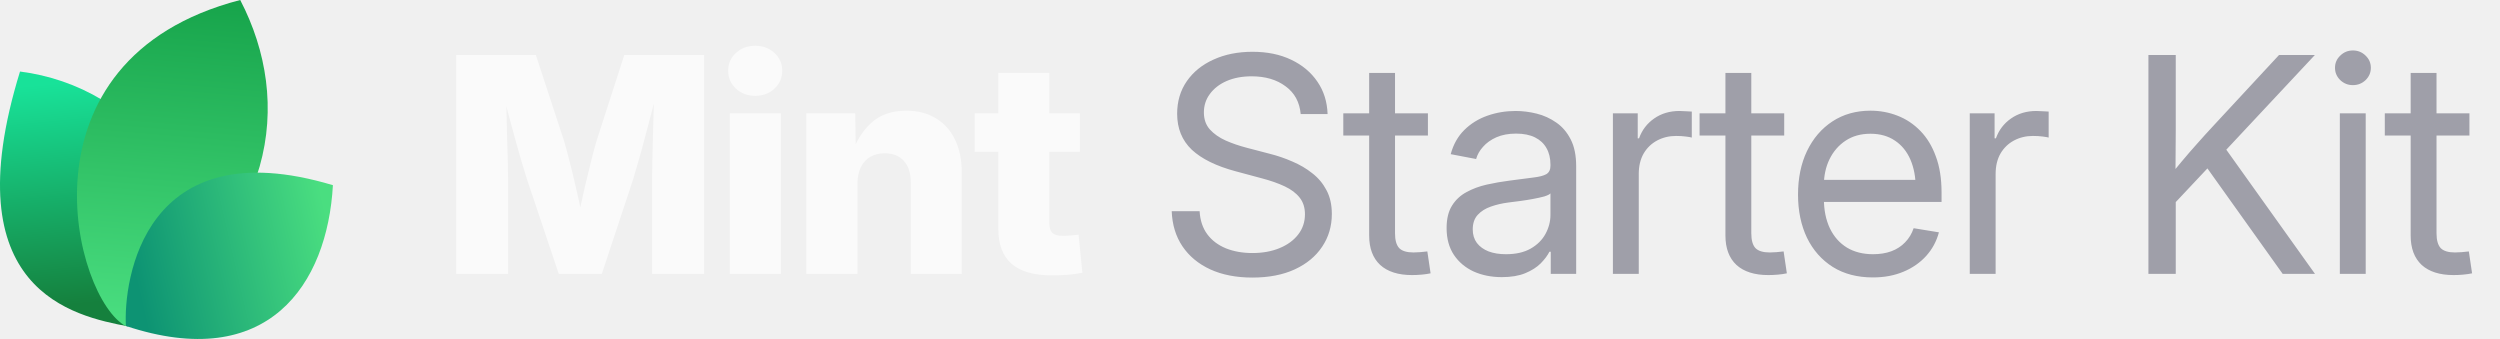
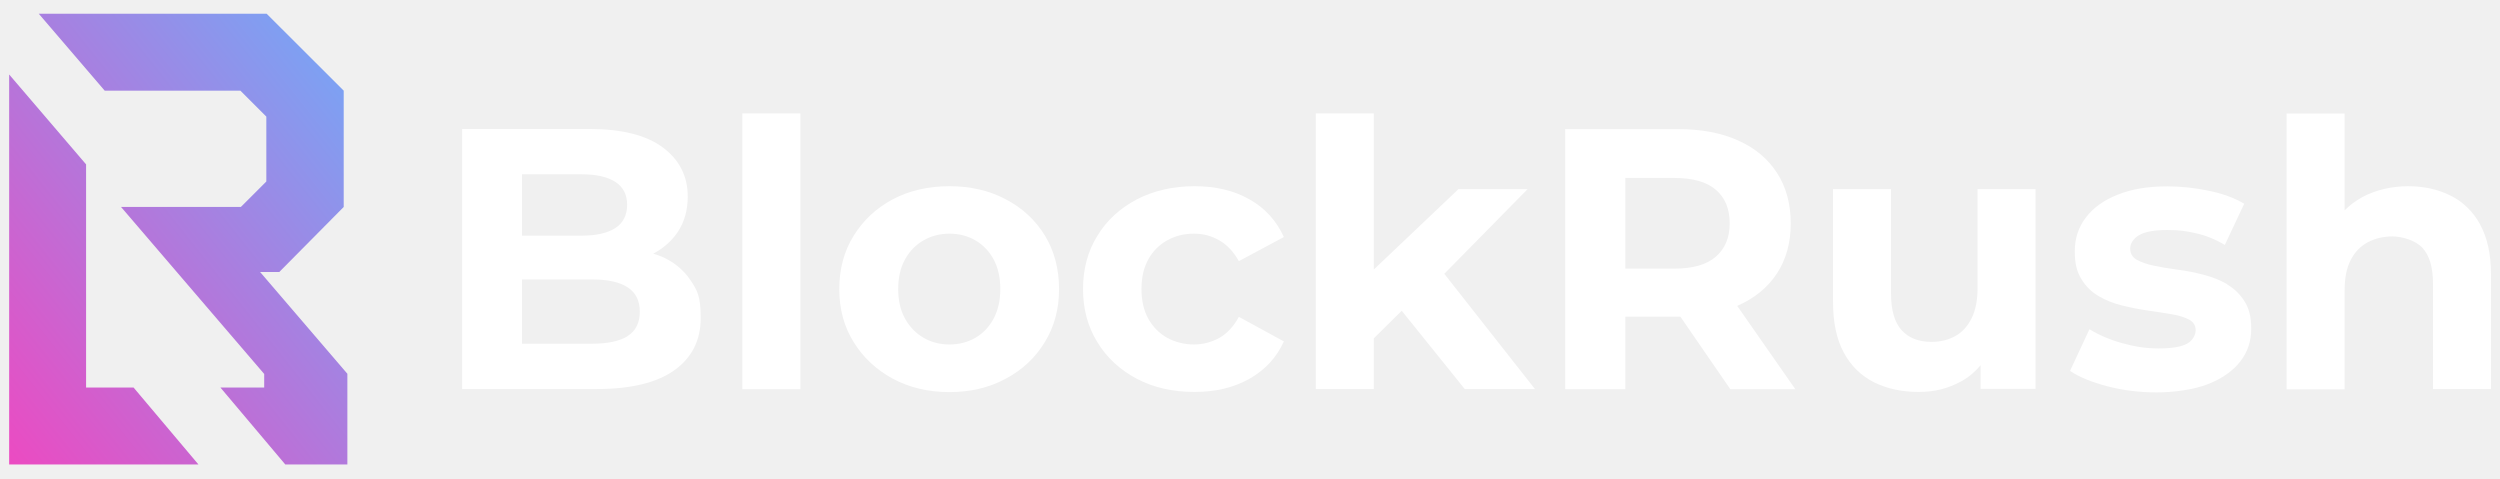
- <svg xmlns="http://www.w3.org/2000/svg" width="177" height="24" viewBox="0 0 177 24" fill="none">
-   <path d="M9.061 23.108C5.268 22.377 -3.391 20.627 1.417 5.064C9.634 6.099 16.973 14.064 9.061 23.108Z" fill="url(#paint0_linear_17557_2145)" />
-   <path d="M8.919 23.094C5.276 21.222 0.784 4.209 17.007 0C20.757 7.193 19.621 16.545 8.919 23.094Z" fill="url(#paint1_linear_17557_2145)" />
-   <path d="M8.914 23.079C8.735 19.882 10.159 9.085 23.57 13.111C23.181 20.123 18.984 26.418 8.914 23.079Z" fill="url(#paint2_linear_17557_2145)" />
-   <path d="M32.301 19.392V3.894H37.938L39.925 9.948C40.036 10.315 40.164 10.787 40.31 11.362C40.462 11.938 40.611 12.552 40.757 13.204C40.91 13.855 41.048 14.483 41.173 15.086C41.305 15.682 41.412 16.192 41.495 16.615H40.695C40.771 16.192 40.871 15.682 40.996 15.086C41.128 14.49 41.267 13.866 41.412 13.214C41.565 12.562 41.714 11.948 41.86 11.373C42.005 10.79 42.133 10.315 42.244 9.948L44.2 3.894H49.848V19.392H46.166V12.704C46.166 12.357 46.173 11.917 46.187 11.383C46.2 10.849 46.214 10.27 46.228 9.646C46.249 9.022 46.266 8.391 46.28 7.753C46.301 7.115 46.311 6.519 46.311 5.964H46.623C46.485 6.561 46.332 7.181 46.166 7.826C45.999 8.471 45.833 9.102 45.666 9.719C45.507 10.336 45.351 10.901 45.198 11.414C45.053 11.928 44.928 12.357 44.824 12.704L42.608 19.392H39.561L37.314 12.704C37.203 12.357 37.072 11.928 36.919 11.414C36.773 10.901 36.614 10.34 36.441 9.729C36.274 9.112 36.104 8.481 35.931 7.836C35.764 7.192 35.608 6.567 35.463 5.964H35.827C35.834 6.512 35.844 7.105 35.858 7.743C35.872 8.374 35.886 9.005 35.9 9.636C35.92 10.26 35.938 10.839 35.952 11.373C35.965 11.907 35.972 12.351 35.972 12.704V19.392H32.301ZM51.668 19.392V8.024H55.288V19.392H51.668ZM53.468 6.786C52.927 6.786 52.473 6.616 52.105 6.276C51.738 5.93 51.554 5.507 51.554 5.007C51.554 4.508 51.738 4.088 52.105 3.749C52.473 3.409 52.927 3.239 53.468 3.239C54.009 3.239 54.463 3.409 54.83 3.749C55.198 4.082 55.382 4.501 55.382 5.007C55.382 5.507 55.198 5.93 54.83 6.276C54.463 6.616 54.009 6.786 53.468 6.786ZM60.708 13.027V19.392H57.088V8.024H60.551L60.593 10.967H60.281C60.593 10.024 61.061 9.268 61.685 8.7C62.309 8.124 63.138 7.836 64.171 7.836C64.975 7.836 65.672 8.017 66.262 8.377C66.851 8.731 67.302 9.234 67.614 9.885C67.933 10.537 68.092 11.307 68.092 12.194V19.392H64.483V12.912C64.483 12.26 64.32 11.754 63.994 11.394C63.675 11.033 63.221 10.853 62.632 10.853C62.25 10.853 61.914 10.936 61.623 11.102C61.332 11.269 61.106 11.515 60.947 11.841C60.787 12.16 60.708 12.555 60.708 13.027ZM76.456 8.024V10.749H69.008V8.024H76.456ZM70.683 5.163H74.292V15.783C74.292 16.102 74.361 16.334 74.5 16.48C74.646 16.625 74.899 16.698 75.259 16.698C75.405 16.698 75.596 16.688 75.831 16.667C76.074 16.646 76.251 16.629 76.362 16.615L76.632 19.309C76.313 19.378 75.963 19.427 75.582 19.455C75.207 19.482 74.836 19.496 74.469 19.496C73.2 19.496 72.25 19.222 71.619 18.674C70.995 18.127 70.683 17.308 70.683 16.22V5.163Z" fill="#FAFAFA" />
-   <path d="M88.667 19.652C87.523 19.652 86.528 19.458 85.682 19.07C84.843 18.681 84.188 18.137 83.716 17.437C83.245 16.736 82.992 15.908 82.957 14.951H84.933C84.968 15.596 85.148 16.14 85.474 16.584C85.8 17.021 86.24 17.354 86.795 17.582C87.35 17.804 87.974 17.915 88.667 17.915C89.388 17.915 90.026 17.801 90.581 17.572C91.143 17.343 91.583 17.024 91.902 16.615C92.228 16.199 92.391 15.717 92.391 15.169C92.391 14.698 92.266 14.306 92.017 13.994C91.767 13.675 91.413 13.408 90.956 13.193C90.498 12.978 89.954 12.787 89.323 12.621L87.502 12.132C86.123 11.765 85.082 11.255 84.382 10.603C83.689 9.944 83.342 9.095 83.342 8.055C83.342 7.174 83.571 6.404 84.028 5.746C84.486 5.087 85.117 4.577 85.921 4.217C86.726 3.849 87.645 3.666 88.678 3.666C89.718 3.666 90.63 3.853 91.413 4.227C92.204 4.602 92.824 5.122 93.275 5.787C93.726 6.446 93.965 7.209 93.993 8.076H92.089C92.013 7.23 91.656 6.574 91.018 6.11C90.387 5.638 89.586 5.403 88.615 5.403C87.95 5.403 87.36 5.513 86.847 5.735C86.341 5.957 85.946 6.262 85.661 6.651C85.377 7.032 85.235 7.469 85.235 7.961C85.235 8.447 85.377 8.849 85.661 9.168C85.946 9.48 86.317 9.74 86.774 9.948C87.232 10.149 87.724 10.319 88.251 10.457L89.884 10.884C90.439 11.023 90.977 11.206 91.496 11.435C92.023 11.657 92.495 11.934 92.911 12.267C93.334 12.593 93.67 12.995 93.92 13.474C94.17 13.945 94.294 14.504 94.294 15.149C94.294 16.015 94.066 16.788 93.608 17.468C93.157 18.148 92.512 18.681 91.673 19.07C90.834 19.458 89.832 19.652 88.667 19.652ZM101.097 8.024V9.594H95.106V8.024H101.097ZM96.937 5.163H98.767V16.521C98.767 17 98.865 17.347 99.059 17.562C99.26 17.77 99.6 17.874 100.078 17.874C100.21 17.874 100.366 17.867 100.546 17.853C100.733 17.832 100.903 17.815 101.056 17.801L101.285 19.351C101.097 19.392 100.886 19.423 100.65 19.444C100.414 19.465 100.189 19.475 99.974 19.475C98.996 19.475 98.244 19.236 97.717 18.758C97.197 18.272 96.937 17.579 96.937 16.677V5.163ZM106.33 19.621C105.595 19.621 104.932 19.489 104.343 19.226C103.754 18.955 103.285 18.564 102.939 18.05C102.592 17.53 102.419 16.896 102.419 16.147C102.419 15.495 102.547 14.965 102.804 14.556C103.06 14.146 103.403 13.828 103.833 13.599C104.263 13.363 104.742 13.186 105.269 13.068C105.796 12.95 106.333 12.857 106.881 12.787C107.574 12.69 108.132 12.617 108.555 12.569C108.978 12.52 109.287 12.441 109.481 12.33C109.675 12.212 109.772 12.014 109.772 11.737V11.654C109.772 11.203 109.679 10.815 109.492 10.489C109.311 10.163 109.041 9.91 108.68 9.729C108.32 9.549 107.872 9.459 107.338 9.459C106.805 9.459 106.34 9.546 105.945 9.719C105.556 9.892 105.241 10.118 104.998 10.395C104.755 10.665 104.593 10.953 104.509 11.258L102.71 10.915C102.897 10.222 103.22 9.65 103.677 9.199C104.135 8.748 104.679 8.412 105.31 8.19C105.941 7.968 106.607 7.857 107.307 7.857C107.8 7.857 108.295 7.92 108.795 8.044C109.301 8.169 109.765 8.381 110.188 8.679C110.611 8.97 110.951 9.369 111.208 9.875C111.464 10.374 111.593 11.005 111.593 11.768V19.392H109.793V17.822H109.7C109.568 18.085 109.363 18.359 109.086 18.643C108.809 18.921 108.444 19.153 107.994 19.34C107.543 19.527 106.988 19.621 106.33 19.621ZM106.621 17.998C107.321 17.998 107.904 17.867 108.368 17.603C108.84 17.333 109.19 16.986 109.419 16.563C109.654 16.133 109.772 15.682 109.772 15.211V13.692C109.703 13.769 109.554 13.841 109.325 13.911C109.096 13.973 108.829 14.032 108.524 14.088C108.226 14.143 107.921 14.192 107.609 14.233C107.304 14.275 107.033 14.309 106.798 14.337C106.354 14.393 105.938 14.49 105.549 14.628C105.168 14.76 104.86 14.954 104.624 15.211C104.388 15.467 104.27 15.811 104.27 16.241C104.27 16.615 104.367 16.934 104.561 17.198C104.762 17.461 105.04 17.662 105.393 17.801C105.747 17.933 106.156 17.998 106.621 17.998ZM114.193 19.392V8.024H115.951V9.792H116.045C116.253 9.209 116.61 8.741 117.116 8.388C117.622 8.034 118.219 7.857 118.905 7.857C119.058 7.857 119.217 7.864 119.384 7.878C119.55 7.885 119.682 7.892 119.779 7.899V9.74C119.716 9.719 119.578 9.695 119.363 9.667C119.155 9.639 118.922 9.625 118.666 9.625C118.174 9.625 117.726 9.733 117.324 9.948C116.922 10.163 116.603 10.471 116.367 10.874C116.138 11.276 116.024 11.758 116.024 12.319V19.392H114.193ZM126.322 8.024V9.594H120.33V8.024H126.322ZM122.161 5.163H123.992V16.521C123.992 17 124.089 17.347 124.283 17.562C124.484 17.77 124.824 17.874 125.302 17.874C125.434 17.874 125.59 17.867 125.77 17.853C125.958 17.832 126.127 17.815 126.28 17.801L126.509 19.351C126.322 19.392 126.11 19.423 125.874 19.444C125.639 19.465 125.413 19.475 125.198 19.475C124.221 19.475 123.468 19.236 122.941 18.758C122.421 18.272 122.161 17.579 122.161 16.677V5.163ZM132.604 19.642C131.502 19.642 130.555 19.396 129.765 18.903C128.974 18.404 128.364 17.714 127.934 16.834C127.511 15.946 127.3 14.927 127.3 13.775C127.3 12.611 127.511 11.584 127.934 10.697C128.364 9.802 128.964 9.102 129.734 8.596C130.51 8.089 131.408 7.836 132.428 7.836C133.1 7.836 133.738 7.954 134.341 8.19C134.952 8.426 135.489 8.783 135.954 9.261C136.425 9.74 136.793 10.343 137.056 11.071C137.327 11.792 137.462 12.645 137.462 13.63V14.296H128.433V12.735H136.463L135.631 13.297C135.631 12.541 135.506 11.876 135.257 11.3C135.007 10.725 134.643 10.277 134.165 9.958C133.686 9.632 133.107 9.469 132.428 9.469C131.748 9.469 131.162 9.632 130.67 9.958C130.177 10.284 129.796 10.725 129.526 11.279C129.262 11.827 129.13 12.441 129.13 13.12V14.046C129.13 14.864 129.273 15.572 129.557 16.168C129.841 16.757 130.243 17.211 130.763 17.53C131.283 17.842 131.901 17.998 132.615 17.998C133.093 17.998 133.523 17.929 133.905 17.79C134.293 17.645 134.619 17.433 134.882 17.156C135.153 16.879 135.354 16.546 135.486 16.157L137.275 16.449C137.108 17.08 136.81 17.634 136.38 18.113C135.95 18.591 135.413 18.966 134.768 19.236C134.123 19.507 133.402 19.642 132.604 19.642ZM139.459 19.392V8.024H141.217V9.792H141.311C141.519 9.209 141.876 8.741 142.382 8.388C142.888 8.034 143.485 7.857 144.171 7.857C144.324 7.857 144.483 7.864 144.649 7.878C144.816 7.885 144.948 7.892 145.045 7.899V9.74C144.982 9.719 144.844 9.695 144.629 9.667C144.421 9.639 144.188 9.625 143.932 9.625C143.439 9.625 142.992 9.733 142.59 9.948C142.188 10.163 141.869 10.471 141.633 10.874C141.404 11.276 141.29 11.758 141.29 12.319V19.392H139.459ZM153.429 14.961V12.715C153.783 12.257 154.136 11.82 154.49 11.404C154.844 10.981 155.204 10.565 155.572 10.156C155.939 9.74 156.314 9.327 156.695 8.918L161.355 3.894H163.893L157.277 10.967H157.184L153.429 14.961ZM152.108 19.392V3.894H154.043V9.241L154.022 12.559L154.043 13.505V19.392H152.108ZM161.615 19.392L155.967 11.477L157.173 9.969L163.903 19.392H161.615ZM165.661 19.392V8.024H167.492V19.392H165.661ZM166.587 6.027C166.24 6.027 165.942 5.909 165.692 5.673C165.443 5.43 165.318 5.139 165.318 4.799C165.318 4.459 165.443 4.172 165.692 3.936C165.942 3.693 166.24 3.572 166.587 3.572C166.934 3.572 167.232 3.693 167.482 3.936C167.731 4.172 167.856 4.459 167.856 4.799C167.856 5.139 167.731 5.43 167.482 5.673C167.232 5.909 166.934 6.027 166.587 6.027ZM174.836 8.024V9.594H168.844V8.024H174.836ZM170.675 5.163H172.506V16.521C172.506 17 172.603 17.347 172.797 17.562C172.998 17.77 173.338 17.874 173.816 17.874C173.948 17.874 174.104 17.867 174.284 17.853C174.472 17.832 174.641 17.815 174.794 17.801L175.023 19.351C174.836 19.392 174.624 19.423 174.388 19.444C174.153 19.465 173.927 19.475 173.712 19.475C172.735 19.475 171.982 19.236 171.455 18.758C170.935 18.272 170.675 17.579 170.675 16.677V5.163Z" fill="#9F9FA9" />
+ <svg xmlns="http://www.w3.org/2000/svg" xmlns:xlink="http://www.w3.org/1999/xlink" id="_图层_1" data-name="图层_1" version="1.1" viewBox="0 0 1638 313.4">
  <defs>
-     <linearGradient id="paint0_linear_17557_2145" x1="3.776" y1="5.916" x2="5.232" y2="21.559" gradientUnits="userSpaceOnUse">
-       <stop stop-color="#18E299" />
-       <stop offset="1" stop-color="#15803D" />
+     <style>
+       .st0 {
+         fill: url(#_未命名的渐变_2161);
+       }
+ 
+       .st1 {
+         fill: url(#_未命名的渐变_216);
+       }
+ 
+       .st2 {
+         fill: #fff;
+       }
+     </style>
+     <linearGradient id="_未命名的渐变_216" data-name="未命名的渐变 216" x1="-17.9" y1="271.5" x2="268.1" y2="44.1" gradientUnits="userSpaceOnUse">
+       <stop offset="0" stop-color="#eb4bc2" />
+       <stop offset="1" stop-color="#6facf9" />
    </linearGradient>
-     <linearGradient id="paint1_linear_17557_2145" x1="12.171" y1="-0.718" x2="10.19" y2="22.983" gradientUnits="userSpaceOnUse">
-       <stop stop-color="#16A34A" />
-       <stop offset="1" stop-color="#4ADE80" />
-     </linearGradient>
-     <linearGradient id="paint2_linear_17557_2145" x1="23.133" y1="15.353" x2="9.338" y2="18.52" gradientUnits="userSpaceOnUse">
-       <stop stop-color="#4ADE80" />
-       <stop offset="1" stop-color="#0D9373" />
-     </linearGradient>
+     <linearGradient id="_未命名的渐变_2161" data-name="未命名的渐变 216" x1="-30.9" y1="255.2" x2="255.1" y2="27.8" xlink:href="#_未命名的渐变_216" />
  </defs>
+   <g>
+     <polygon class="st1" points="170.4 178.2 183 178.2 225.2 135.6 225.2 59.4 174.7 9 25.4 9 68.6 59.4 157.5 59.4 174.5 76.4 174.5 118.9 157.8 135.6 133.8 135.6 110.3 135.6 79.3 135.6 173 244.9 173.1 244.9 173.1 253.9 144.4 253.9 186.9 304.3 227.6 304.3 227.6 284 227.6 253.9 227.6 244.9 170.4 178.2" />
+     <polygon class="st0" points="56.4 253.9 56.4 107.7 6 48.8 6 253.9 6 304.3 48.1 304.3 110.3 304.3 130 304.3 87.5 253.9 56.4 253.9" />
+   </g>
+   <g>
+     <path class="st2" d="M432.8,167.9c-1.5-.7-3.2-1.2-4.8-1.7,6.6-3.5,12-8.2,16-14.1,4.4-6.6,6.6-14.3,6.6-23.3,0-13.3-5.4-24-16.2-32.1-10.8-8.1-26.9-12.2-48.3-12.2h-83.3v170.4h88.1c22.4,0,39.4-4.1,50.9-12.3,11.5-8.2,17.3-19.6,17.3-34.2s-2.3-18.3-6.9-25.1c-4.6-6.8-11.1-12-19.4-15.5ZM381.2,114.2c9.6,0,16.9,1.7,22,5,5.1,3.3,7.7,8.3,7.7,15s-2.6,11.9-7.7,15.2c-5.1,3.3-12.5,5-22,5h-39.2v-40.2h39.2ZM411.3,220.2c-5.3,3.3-13,5-23.3,5h-46v-42.1h46c10.2,0,18,1.7,23.3,5.2,5.3,3.5,7.9,8.8,7.9,15.9s-2.6,12.6-7.9,15.9Z" />
+     <rect class="st2" x="486.4" y="74.3" width="38" height="180.7" />
+     <path class="st2" d="M659,130.6c-10.9-5.8-23.2-8.6-37-8.6s-26.3,2.9-37.1,8.6c-10.8,5.8-19.3,13.7-25.6,23.9-6.3,10.1-9.4,21.8-9.4,34.9s3.1,24.6,9.4,34.7c6.2,10.1,14.8,18.1,25.6,24,10.8,5.8,23.2,8.8,37.1,8.8s26.1-2.9,37-8.8c10.9-5.8,19.4-13.8,25.6-24,6.2-10.1,9.3-21.7,9.3-34.7s-3.1-25-9.3-35.1c-6.2-10.1-14.7-18-25.6-23.7ZM651,208.8c-2.9,5.4-6.9,9.6-11.9,12.5-5,2.9-10.7,4.4-17,4.4s-12-1.5-17-4.4c-5-2.9-9.1-7.1-12.1-12.5-3-5.4-4.5-11.9-4.5-19.4s1.5-14.1,4.5-19.5c3-5.4,7-9.5,12.1-12.4,5-2.9,10.7-4.4,17-4.4s12,1.5,17,4.4c5,2.9,9,7.1,11.9,12.4,2.9,5.4,4.4,11.9,4.4,19.5s-1.5,13.9-4.4,19.4Z" />
+     <path class="st2" d="M764.7,157.5c5.2-2.9,11-4.4,17.5-4.4s11.6,1.5,16.7,4.4,9.4,7.5,12.8,13.6l29.5-15.8c-4.9-10.7-12.4-19-22.6-24.7-10.2-5.8-22.2-8.6-36-8.6s-26.7,2.9-37.7,8.6c-11,5.8-19.7,13.7-25.9,23.9-6.3,10.1-9.4,21.8-9.4,34.9s3.1,24.6,9.4,34.8c6.2,10.2,14.9,18.2,25.9,24,11,5.8,23.6,8.6,37.7,8.6s25.8-2.9,36-8.6c10.2-5.8,17.8-13.9,22.6-24.5l-29.5-16.1c-3.4,6.3-7.7,10.9-12.8,13.8-5.1,2.8-10.7,4.3-16.7,4.3s-12.3-1.5-17.5-4.4c-5.2-2.9-9.3-7.1-12.3-12.4-3-5.4-4.5-11.8-4.5-19.5s1.5-14.1,4.5-19.5c3-5.4,7.1-9.5,12.3-12.4Z" />
+     <polygon class="st2" points="1000.9 123.9 955.6 123.9 900.1 176.6 900.1 74.3 862.1 74.3 862.1 254.9 900.1 254.9 900.1 221.7 918.4 203.6 959.7 254.9 1005.7 254.9 946.3 179.4 1000.9 123.9" />
+     <path class="st2" d="M1138.7,200.2c11-4.9,19.6-11.9,25.6-21.1,6-9.2,9-20.1,9-32.7s-3-23.9-9-33.1c-6-9.3-14.5-16.4-25.6-21.3-11-5-24.2-7.4-39.4-7.4h-73.8v170.4h39.4v-47.5h34.3c.6,0,1.2,0,1.8,0l32.7,47.5h42.6l-38.1-54.6c.1,0,.2,0,.3-.1ZM1124.3,124.4c6,5.2,9,12.5,9,21.9s-3,16.5-9,21.8c-6,5.3-15.1,7.9-27.3,7.9h-32.1v-59.4h32.1c12.2,0,21.3,2.6,27.3,7.8Z" />
+     <path class="st2" d="M1295.7,188.7c0,8-1.3,14.6-3.9,19.8-2.6,5.3-6.2,9.2-10.7,11.7-4.5,2.5-9.7,3.8-15.6,3.8-8.4,0-15-2.6-19.6-7.7-4.6-5.1-6.9-13.1-6.9-24v-68.4h-38v74c0,13.5,2.4,24.6,7.1,33.2,4.7,8.7,11.3,15.1,19.8,19.4,8.5,4.2,18.2,6.3,29.1,6.3s19.4-2.3,27.9-6.9c5-2.7,9.2-6.3,12.8-10.6v15.5h36V123.9h-38v64.8Z" />
+     <path class="st2" d="M1459.2,186.2c-4.6-2.7-9.8-4.7-15.5-6.2-5.7-1.5-11.3-2.6-16.9-3.3-5.6-.7-10.8-1.6-15.5-2.6-4.7-1-8.5-2.3-11.3-3.9s-4.3-4.1-4.3-7.3,1.9-6.5,5.8-8.8c3.9-2.3,10.1-3.4,18.5-3.4s12.2.7,18.6,2.1c6.4,1.4,12.8,3.9,19.1,7.7l12.7-27c-6.2-3.7-13.9-6.6-23.1-8.5-9.3-1.9-18.3-2.9-27.3-2.9-12.7,0-23.5,1.8-32.6,5.5-9.1,3.6-16,8.6-20.8,15-4.8,6.3-7.2,13.6-7.2,21.9s1.4,13.6,4.3,18.3c2.8,4.7,6.6,8.4,11.3,11.2,4.7,2.8,9.9,4.8,15.6,6.2,5.7,1.4,11.3,2.5,16.9,3.3,5.6.8,10.8,1.6,15.5,2.4,4.7.8,8.5,2,11.3,3.5,2.8,1.5,4.3,3.9,4.3,6.9s-1.8,6.7-5.5,8.8c-3.7,2.1-9.9,3.2-18.6,3.2s-16-1.2-24.2-3.5c-8.2-2.3-15.3-5.4-21.3-9.1l-12.7,27.3c6,4.1,14.2,7.4,24.5,10.1,10.3,2.7,21.1,4,32.3,4s24.3-1.8,33.5-5.4c9.2-3.6,16.2-8.5,21.1-14.7,4.9-6.2,7.3-13.4,7.3-21.5s-1.5-13.5-4.4-18.1c-2.9-4.6-6.7-8.3-11.3-11Z" />
+     <path class="st2" d="M1625.1,147.2c-4.7-8.5-11.2-14.9-19.4-19-8.2-4.1-17.5-6.2-27.9-6.2s-21.2,2.4-29.9,7.1c-4.4,2.4-8.3,5.3-11.7,8.7v-63.4h-38v180.7h38v-64.8c0-8.1,1.3-14.8,4-20,2.7-5.2,6.4-9,11.2-11.6,4.8-2.5,10.2-3.8,16.2-3.8s15,2.5,19.6,7.5c4.6,5,6.9,12.8,6.9,23.4v69.1h38v-75c0-13.3-2.4-24.2-7.1-32.7Z" />
+   </g>
</svg>
